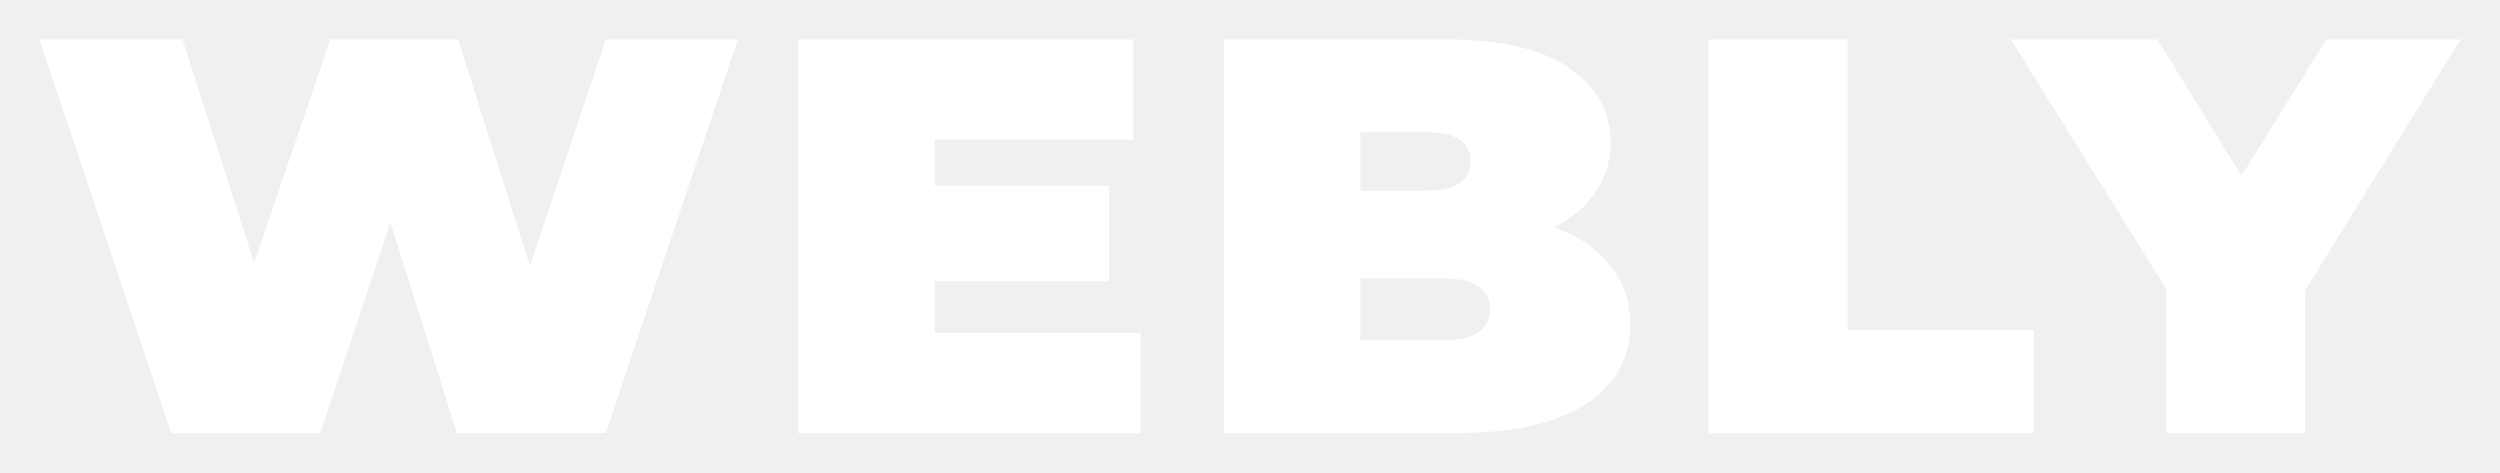
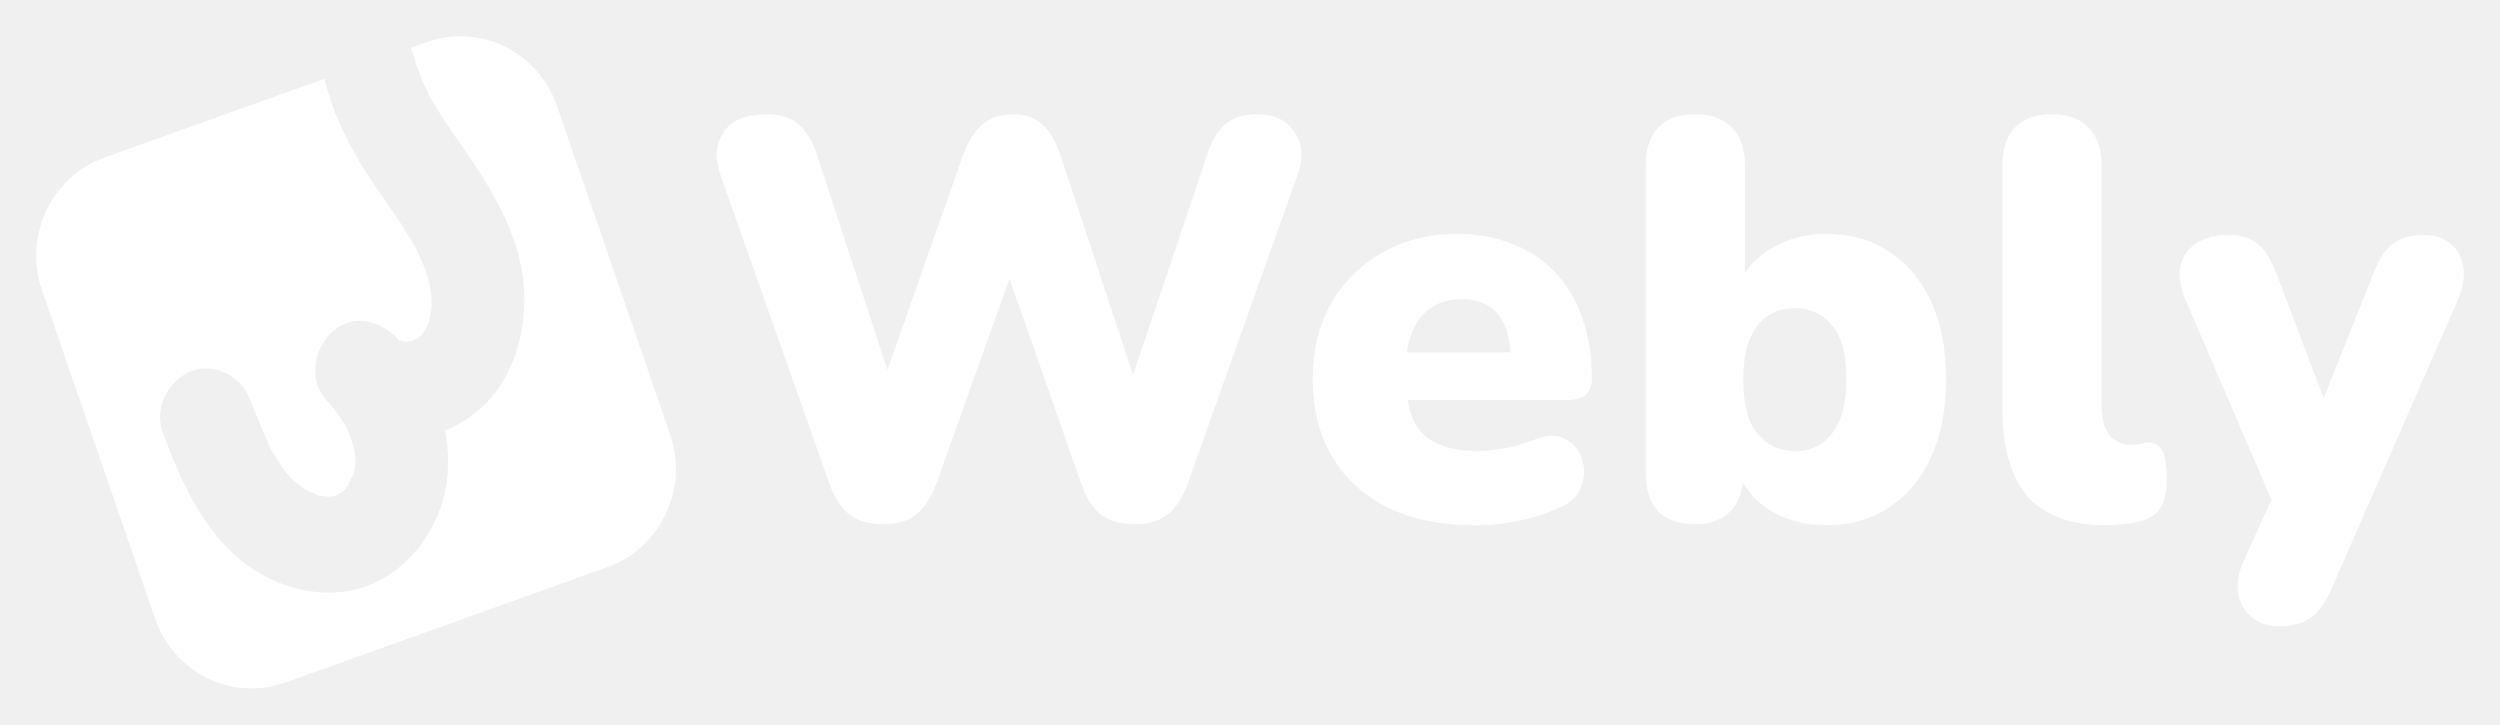
- <svg xmlns="http://www.w3.org/2000/svg" width="127" height="24" viewBox="0 0 127 24" fill="none">
-   <path d="M8.701 22L2 2H9.269L14.684 18.886H11.034L16.778 2H23.27L28.625 18.886H25.125L30.779 2H37.48L30.779 22H23.21L18.843 8.171H20.877L16.27 22H8.701Z" fill="white" />
-   <path d="M47.005 9.429H56.339V14.286H47.005V9.429ZM47.484 16.914H57.954V22H40.543V2H57.565V7.086H47.484V16.914Z" fill="white" />
-   <path d="M62.168 22V2H73.356C76.248 2 78.382 2.495 79.758 3.486C81.134 4.457 81.823 5.705 81.823 7.229C81.823 8.238 81.523 9.143 80.925 9.943C80.347 10.724 79.499 11.343 78.382 11.8C77.265 12.257 75.889 12.486 74.254 12.486L74.852 10.943C76.487 10.943 77.894 11.162 79.07 11.6C80.267 12.038 81.184 12.676 81.823 13.514C82.481 14.333 82.81 15.324 82.81 16.486C82.81 18.219 82.052 19.571 80.536 20.543C79.04 21.514 76.847 22 73.955 22H62.168ZM69.108 17.286H73.356C74.134 17.286 74.713 17.152 75.091 16.886C75.49 16.619 75.69 16.229 75.69 15.714C75.69 15.2 75.49 14.809 75.091 14.543C74.713 14.276 74.134 14.143 73.356 14.143H68.63V9.686H72.399C73.197 9.686 73.775 9.562 74.134 9.314C74.513 9.048 74.703 8.676 74.703 8.2C74.703 7.705 74.513 7.333 74.134 7.086C73.775 6.838 73.197 6.714 72.399 6.714H69.108V17.286Z" fill="white" />
-   <path d="M86.802 22V2H93.862V16.771H103.315V22H86.802Z" fill="white" />
-   <path d="M110.042 22V13.229L111.658 17.257L102.145 2H109.593L116.025 12.429H111.688L118.179 2H125L115.547 17.257L117.102 13.229V22H110.042Z" fill="white" />
+ <svg xmlns="http://www.w3.org/2000/svg" width="138" height="40" viewBox="0 0 138 40" fill="none">
+   <path d="M48.73 28.933C47.971 28.933 47.356 28.756 46.885 28.401C46.413 28.026 46.044 27.452 45.777 26.68L39.779 9.686C39.451 8.747 39.502 7.954 39.933 7.308C40.384 6.64 41.174 6.306 42.301 6.306C43.06 6.306 43.655 6.494 44.086 6.869C44.516 7.224 44.855 7.788 45.1 8.559L49.684 22.549H48.238L53.159 8.559C53.446 7.788 53.805 7.224 54.236 6.869C54.666 6.494 55.22 6.306 55.897 6.306C56.573 6.306 57.117 6.494 57.527 6.869C57.937 7.224 58.275 7.798 58.542 8.591L63.156 22.549H61.925L66.631 8.559C66.877 7.788 67.206 7.224 67.616 6.869C68.046 6.494 68.641 6.306 69.4 6.306C70.343 6.306 71.03 6.64 71.46 7.308C71.912 7.954 71.963 8.747 71.614 9.686L65.555 26.712C65.288 27.463 64.919 28.026 64.448 28.401C63.996 28.756 63.392 28.933 62.633 28.933C61.854 28.933 61.228 28.756 60.757 28.401C60.305 28.026 59.947 27.452 59.68 26.68L55.343 14.287H56.112L51.683 26.712C51.396 27.463 51.027 28.026 50.575 28.401C50.124 28.756 49.509 28.933 48.73 28.933Z" fill="white" />
+   <path d="M81.412 28.996C79.567 28.996 77.967 28.673 76.614 28.026C75.281 27.358 74.256 26.419 73.538 25.209C72.82 23.999 72.462 22.57 72.462 20.922C72.462 19.336 72.8 17.948 73.477 16.759C74.174 15.549 75.117 14.61 76.306 13.943C77.516 13.254 78.89 12.91 80.428 12.91C81.556 12.91 82.581 13.098 83.504 13.473C84.427 13.828 85.216 14.36 85.872 15.069C86.528 15.758 87.02 16.592 87.349 17.573C87.697 18.553 87.871 19.649 87.871 20.859C87.871 21.276 87.759 21.589 87.533 21.798C87.308 21.986 86.949 22.08 86.457 22.08H77.044V19.451H83.873L83.381 19.858C83.381 19.085 83.278 18.46 83.073 17.98C82.868 17.5 82.561 17.135 82.15 16.884C81.761 16.634 81.269 16.509 80.674 16.509C80.038 16.509 79.485 16.665 79.013 16.978C78.562 17.27 78.213 17.709 77.967 18.293C77.721 18.877 77.598 19.607 77.598 20.483V20.765C77.598 22.247 77.916 23.311 78.552 23.957C79.208 24.583 80.213 24.896 81.566 24.896C82.017 24.896 82.53 24.844 83.104 24.74C83.699 24.615 84.263 24.448 84.796 24.239C85.329 24.03 85.79 23.999 86.18 24.145C86.569 24.27 86.867 24.5 87.072 24.834C87.297 25.147 87.42 25.512 87.441 25.929C87.461 26.326 87.369 26.722 87.164 27.118C86.959 27.494 86.621 27.786 86.149 27.995C85.431 28.328 84.662 28.579 83.842 28.746C83.042 28.913 82.232 28.996 81.412 28.996Z" fill="white" />
+   <path d="M100.811 28.996C99.642 28.996 98.597 28.714 97.674 28.151C96.772 27.567 96.177 26.805 95.89 25.866L96.228 24.583V26.117C96.228 27.035 95.992 27.734 95.521 28.214C95.07 28.694 94.413 28.933 93.552 28.933C92.67 28.933 91.994 28.694 91.522 28.214C91.071 27.734 90.845 27.035 90.845 26.117V9.123C90.845 8.205 91.081 7.506 91.553 7.026C92.025 6.546 92.691 6.306 93.552 6.306C94.434 6.306 95.111 6.546 95.582 7.026C96.074 7.506 96.32 8.205 96.32 9.123V15.82H95.951C96.259 14.965 96.864 14.266 97.766 13.723C98.668 13.181 99.683 12.91 100.811 12.91C102.123 12.91 103.272 13.233 104.256 13.88C105.261 14.527 106.04 15.445 106.594 16.634C107.147 17.823 107.424 19.263 107.424 20.953C107.424 22.601 107.147 24.03 106.594 25.241C106.04 26.451 105.261 27.379 104.256 28.026C103.272 28.673 102.123 28.996 100.811 28.996ZM99.089 24.896C99.642 24.896 100.124 24.761 100.534 24.489C100.965 24.197 101.303 23.77 101.549 23.206C101.795 22.622 101.918 21.871 101.918 20.953C101.918 19.555 101.652 18.553 101.119 17.948C100.586 17.323 99.909 17.009 99.089 17.009C98.535 17.009 98.043 17.145 97.612 17.416C97.182 17.688 96.843 18.115 96.597 18.7C96.351 19.263 96.228 20.014 96.228 20.953C96.228 22.33 96.495 23.331 97.028 23.957C97.561 24.583 98.248 24.896 99.089 24.896Z" fill="white" />
+   <path d="M116.286 28.996C114.318 28.996 112.862 28.464 111.918 27.4C110.996 26.315 110.534 24.688 110.534 22.518V9.123C110.534 8.205 110.77 7.506 111.242 7.026C111.713 6.546 112.38 6.306 113.241 6.306C114.123 6.306 114.8 6.546 115.271 7.026C115.763 7.506 116.009 8.205 116.009 9.123V22.33C116.009 23.102 116.153 23.665 116.44 24.02C116.748 24.375 117.137 24.552 117.609 24.552C117.752 24.552 117.896 24.542 118.039 24.521C118.203 24.479 118.378 24.448 118.562 24.427C118.911 24.427 119.167 24.562 119.331 24.834C119.516 25.105 119.608 25.658 119.608 26.492C119.608 27.223 119.465 27.776 119.177 28.151C118.89 28.506 118.449 28.735 117.855 28.84C117.691 28.86 117.455 28.892 117.147 28.933C116.84 28.975 116.553 28.996 116.286 28.996Z" fill="white" />
+   <path d="M125.821 34.567C125.185 34.567 124.672 34.4 124.283 34.066C123.893 33.732 123.647 33.294 123.545 32.752C123.463 32.209 123.555 31.635 123.821 31.03L125.882 26.492V28.746L120.623 16.509C120.356 15.883 120.264 15.299 120.346 14.756C120.448 14.214 120.725 13.786 121.176 13.473C121.627 13.139 122.243 12.972 123.022 12.972C123.678 12.972 124.201 13.129 124.59 13.442C125.001 13.734 125.37 14.318 125.698 15.194L128.774 23.331H127.728L130.988 15.163C131.316 14.308 131.685 13.734 132.095 13.442C132.526 13.129 133.1 12.972 133.818 12.972C134.433 12.972 134.925 13.139 135.294 13.473C135.663 13.786 135.889 14.214 135.971 14.756C136.053 15.299 135.961 15.883 135.694 16.509L128.712 32.47C128.343 33.305 127.933 33.858 127.482 34.129C127.051 34.421 126.497 34.567 125.821 34.567Z" fill="white" />
+   <path fill-rule="evenodd" clip-rule="evenodd" d="M12.941 30.625C11.007 28.853 9.949 26.41 9.015 23.975C8.487 22.598 9.189 21.122 10.455 20.531C11.722 19.944 13.296 20.722 13.79 22.009C14.138 22.918 14.514 23.807 14.913 24.692C14.936 24.743 14.952 24.781 14.964 24.808C14.97 24.817 14.978 24.83 14.987 24.845C15.024 24.906 15.059 24.967 15.095 25.027C15.16 25.138 15.225 25.249 15.295 25.358C15.522 25.712 15.767 26.058 16.041 26.376C16.023 26.352 16.064 26.39 16.123 26.446C16.163 26.484 16.213 26.53 16.257 26.57C16.348 26.65 16.444 26.722 16.54 26.795C16.622 26.857 16.703 26.918 16.782 26.985C16.789 26.991 16.796 26.997 16.801 27.002C16.822 27.011 16.847 27.022 16.876 27.036L16.919 27.057C17.106 27.145 17.288 27.231 17.479 27.313C17.51 27.326 17.537 27.338 17.559 27.349C17.585 27.351 17.616 27.355 17.652 27.36C17.711 27.369 17.77 27.376 17.829 27.384C17.931 27.396 18.033 27.409 18.134 27.425C18.204 27.42 18.275 27.412 18.345 27.401C18.392 27.394 18.434 27.386 18.471 27.377C18.514 27.355 18.567 27.326 18.618 27.297C18.767 27.215 18.89 27.147 18.636 27.335C18.753 27.248 18.869 27.162 18.985 27.073C19.009 27.047 19.037 27.014 19.069 26.975C19.175 26.844 19.272 26.705 19.366 26.565C19.023 27.072 19.401 26.361 19.532 26.153C19.556 26.05 19.568 25.937 19.58 25.835C19.584 25.793 19.589 25.754 19.593 25.717C19.597 25.69 19.602 25.612 19.608 25.531C19.61 25.503 19.612 25.475 19.613 25.449C19.612 25.413 19.61 25.374 19.608 25.336C19.604 25.249 19.6 25.168 19.597 25.141C19.579 24.972 19.554 24.804 19.522 24.636C19.544 24.765 19.489 24.572 19.444 24.413C19.422 24.336 19.402 24.268 19.395 24.248C19.329 24.068 19.256 23.891 19.177 23.716C19.152 23.66 19.126 23.603 19.099 23.547C19.091 23.533 19.08 23.514 19.067 23.492C19.008 23.41 18.955 23.323 18.901 23.235C18.854 23.158 18.807 23.081 18.756 23.006C18.609 22.794 18.454 22.591 18.291 22.393C18.155 22.251 18.024 22.101 17.901 21.943C17.898 21.939 17.895 21.936 17.892 21.933L17.893 21.933C16.999 20.778 17.395 19.099 18.445 18.227C19.612 17.258 21.112 17.77 22.027 18.772C22.03 18.774 22.032 18.776 22.035 18.777C22.048 18.784 22.062 18.79 22.075 18.796C22.122 18.805 22.19 18.82 22.285 18.844C22.301 18.848 22.314 18.852 22.326 18.855C22.349 18.853 22.383 18.852 22.425 18.849C22.486 18.846 22.562 18.842 22.633 18.836C22.637 18.834 22.641 18.833 22.645 18.831C22.733 18.803 22.819 18.772 22.903 18.736C22.982 18.704 23.058 18.669 23.134 18.631C23.153 18.617 23.172 18.603 23.192 18.587C23.181 18.591 23.229 18.533 23.334 18.412C23.382 18.351 23.428 18.289 23.472 18.225C23.519 18.134 23.562 18.04 23.6 17.944C23.634 17.867 23.666 17.788 23.695 17.708C23.705 17.654 23.715 17.6 23.725 17.547C23.76 17.362 23.795 17.179 23.815 16.991C23.822 16.924 23.819 16.755 23.817 16.644C23.814 16.507 23.813 16.457 23.834 16.784C23.832 16.741 23.829 16.698 23.827 16.656C23.815 16.468 23.804 16.28 23.782 16.093C23.755 15.884 23.717 15.68 23.678 15.472C23.674 15.452 23.67 15.431 23.666 15.411C23.739 15.805 23.681 15.57 23.63 15.368C23.609 15.281 23.589 15.201 23.581 15.178C23.433 14.735 23.244 14.318 23.052 13.895C23.041 13.873 23.032 13.851 23.021 13.829C22.969 13.727 22.936 13.661 22.921 13.631C22.888 13.572 22.854 13.514 22.82 13.457C22.697 13.245 22.571 13.037 22.44 12.83C22.07 12.243 21.674 11.673 21.279 11.103C21.094 10.836 20.909 10.569 20.727 10.3C19.466 8.446 18.438 6.542 17.913 4.345L5.775 8.692C2.834 9.746 1.287 13.03 2.32 16.029L8.564 34.151C9.597 37.15 12.818 38.727 15.759 37.673L33.533 31.308C36.474 30.254 38.02 26.97 36.987 23.971L30.744 5.849C29.711 2.85 26.49 1.274 23.549 2.327L22.692 2.634C22.781 2.933 22.885 3.265 22.965 3.51C22.994 3.61 23.018 3.673 23.046 3.747C23.061 3.787 23.078 3.83 23.097 3.884C23.203 4.191 23.324 4.491 23.457 4.787C23.469 4.812 23.514 4.901 23.567 5.005C23.687 5.241 23.845 5.551 23.722 5.336C23.834 5.532 23.948 5.726 24.066 5.918C24.48 6.596 24.932 7.248 25.384 7.899C25.629 8.253 25.874 8.606 26.113 8.963C27.581 11.156 28.91 13.64 28.941 16.38C28.975 19.389 27.717 22.279 24.96 23.585C24.83 23.646 24.698 23.703 24.565 23.754C24.711 24.515 24.765 25.297 24.713 26.089C24.544 28.702 22.89 31.24 20.522 32.241C17.978 33.318 14.937 32.454 12.941 30.625ZM23.409 18.381C23.394 18.415 23.31 18.493 23.22 18.565C23.254 18.535 23.317 18.473 23.409 18.381ZM23.116 18.644C23.113 18.646 23.109 18.648 23.106 18.65C23.063 18.673 23.02 18.697 22.976 18.72C22.993 18.725 23.049 18.692 23.116 18.644ZM22.85 18.783C22.833 18.806 22.766 18.82 22.684 18.83C22.729 18.817 22.784 18.802 22.85 18.783ZM18.896 27.159C18.893 27.159 18.916 27.133 18.975 27.084C18.928 27.134 18.898 27.159 18.896 27.159ZM18.608 27.33C18.604 27.335 18.556 27.356 18.48 27.375C18.575 27.334 18.613 27.325 18.608 27.33Z" fill="white" />
</svg>
